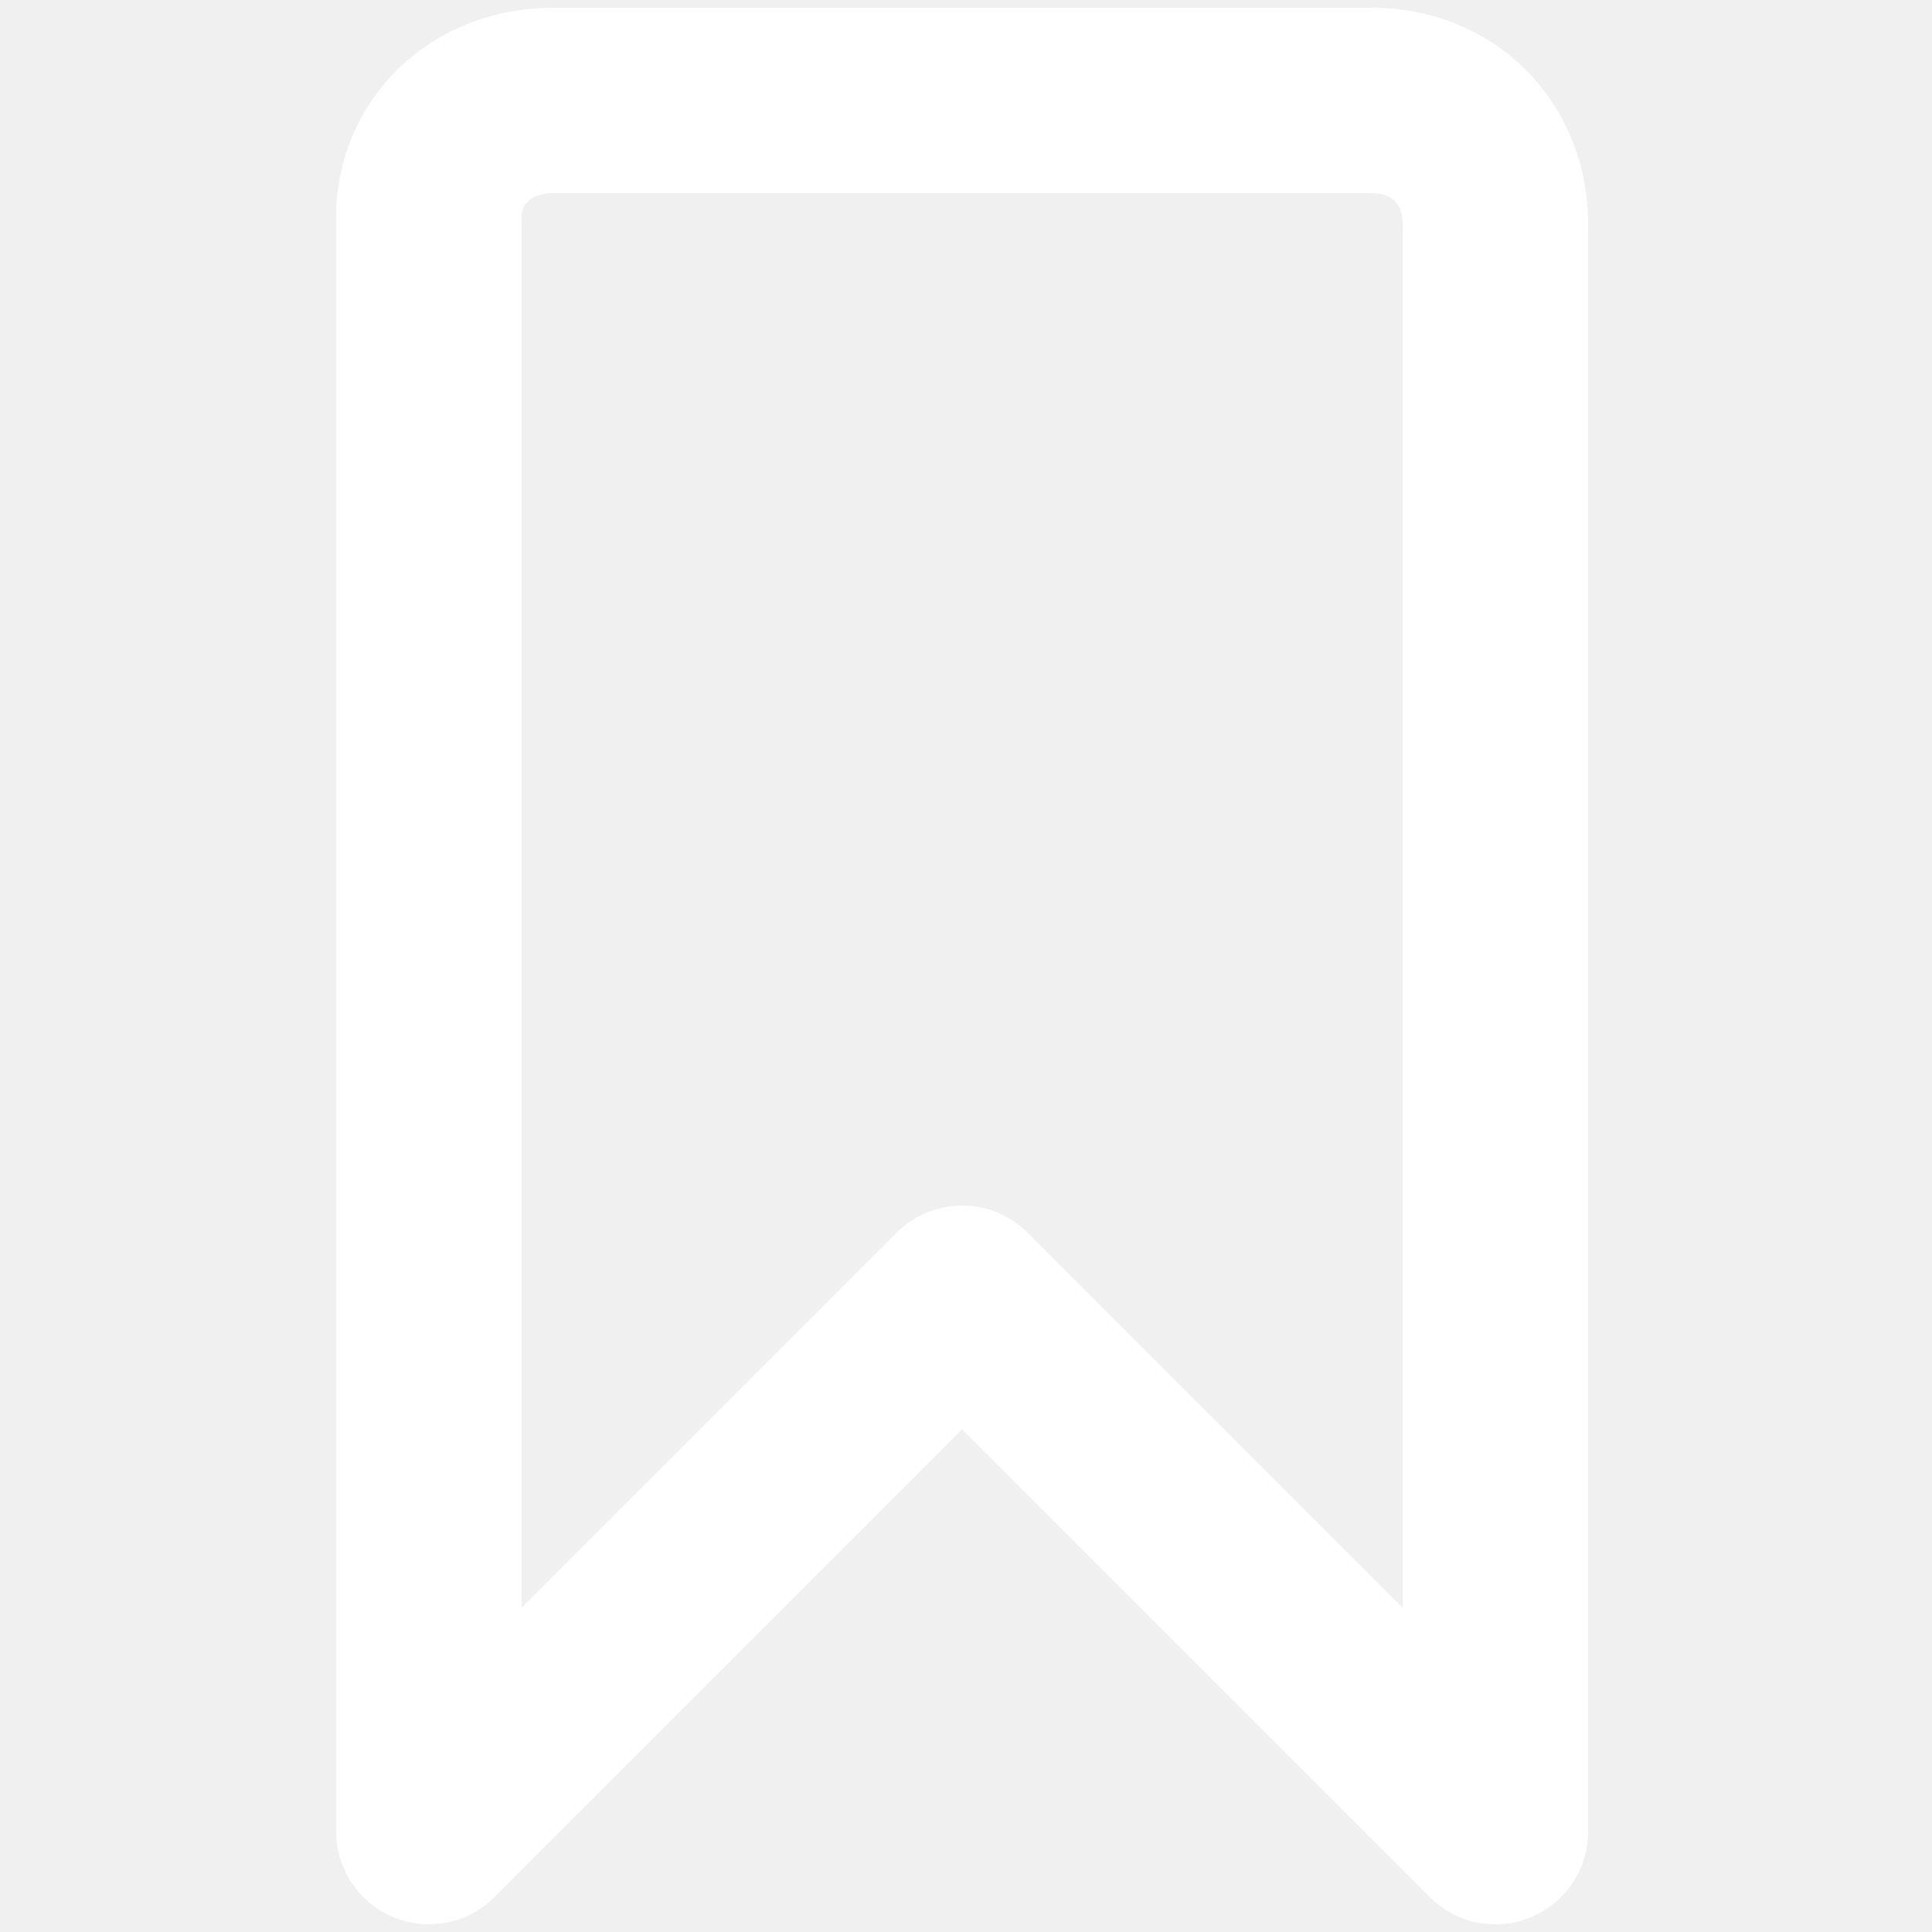
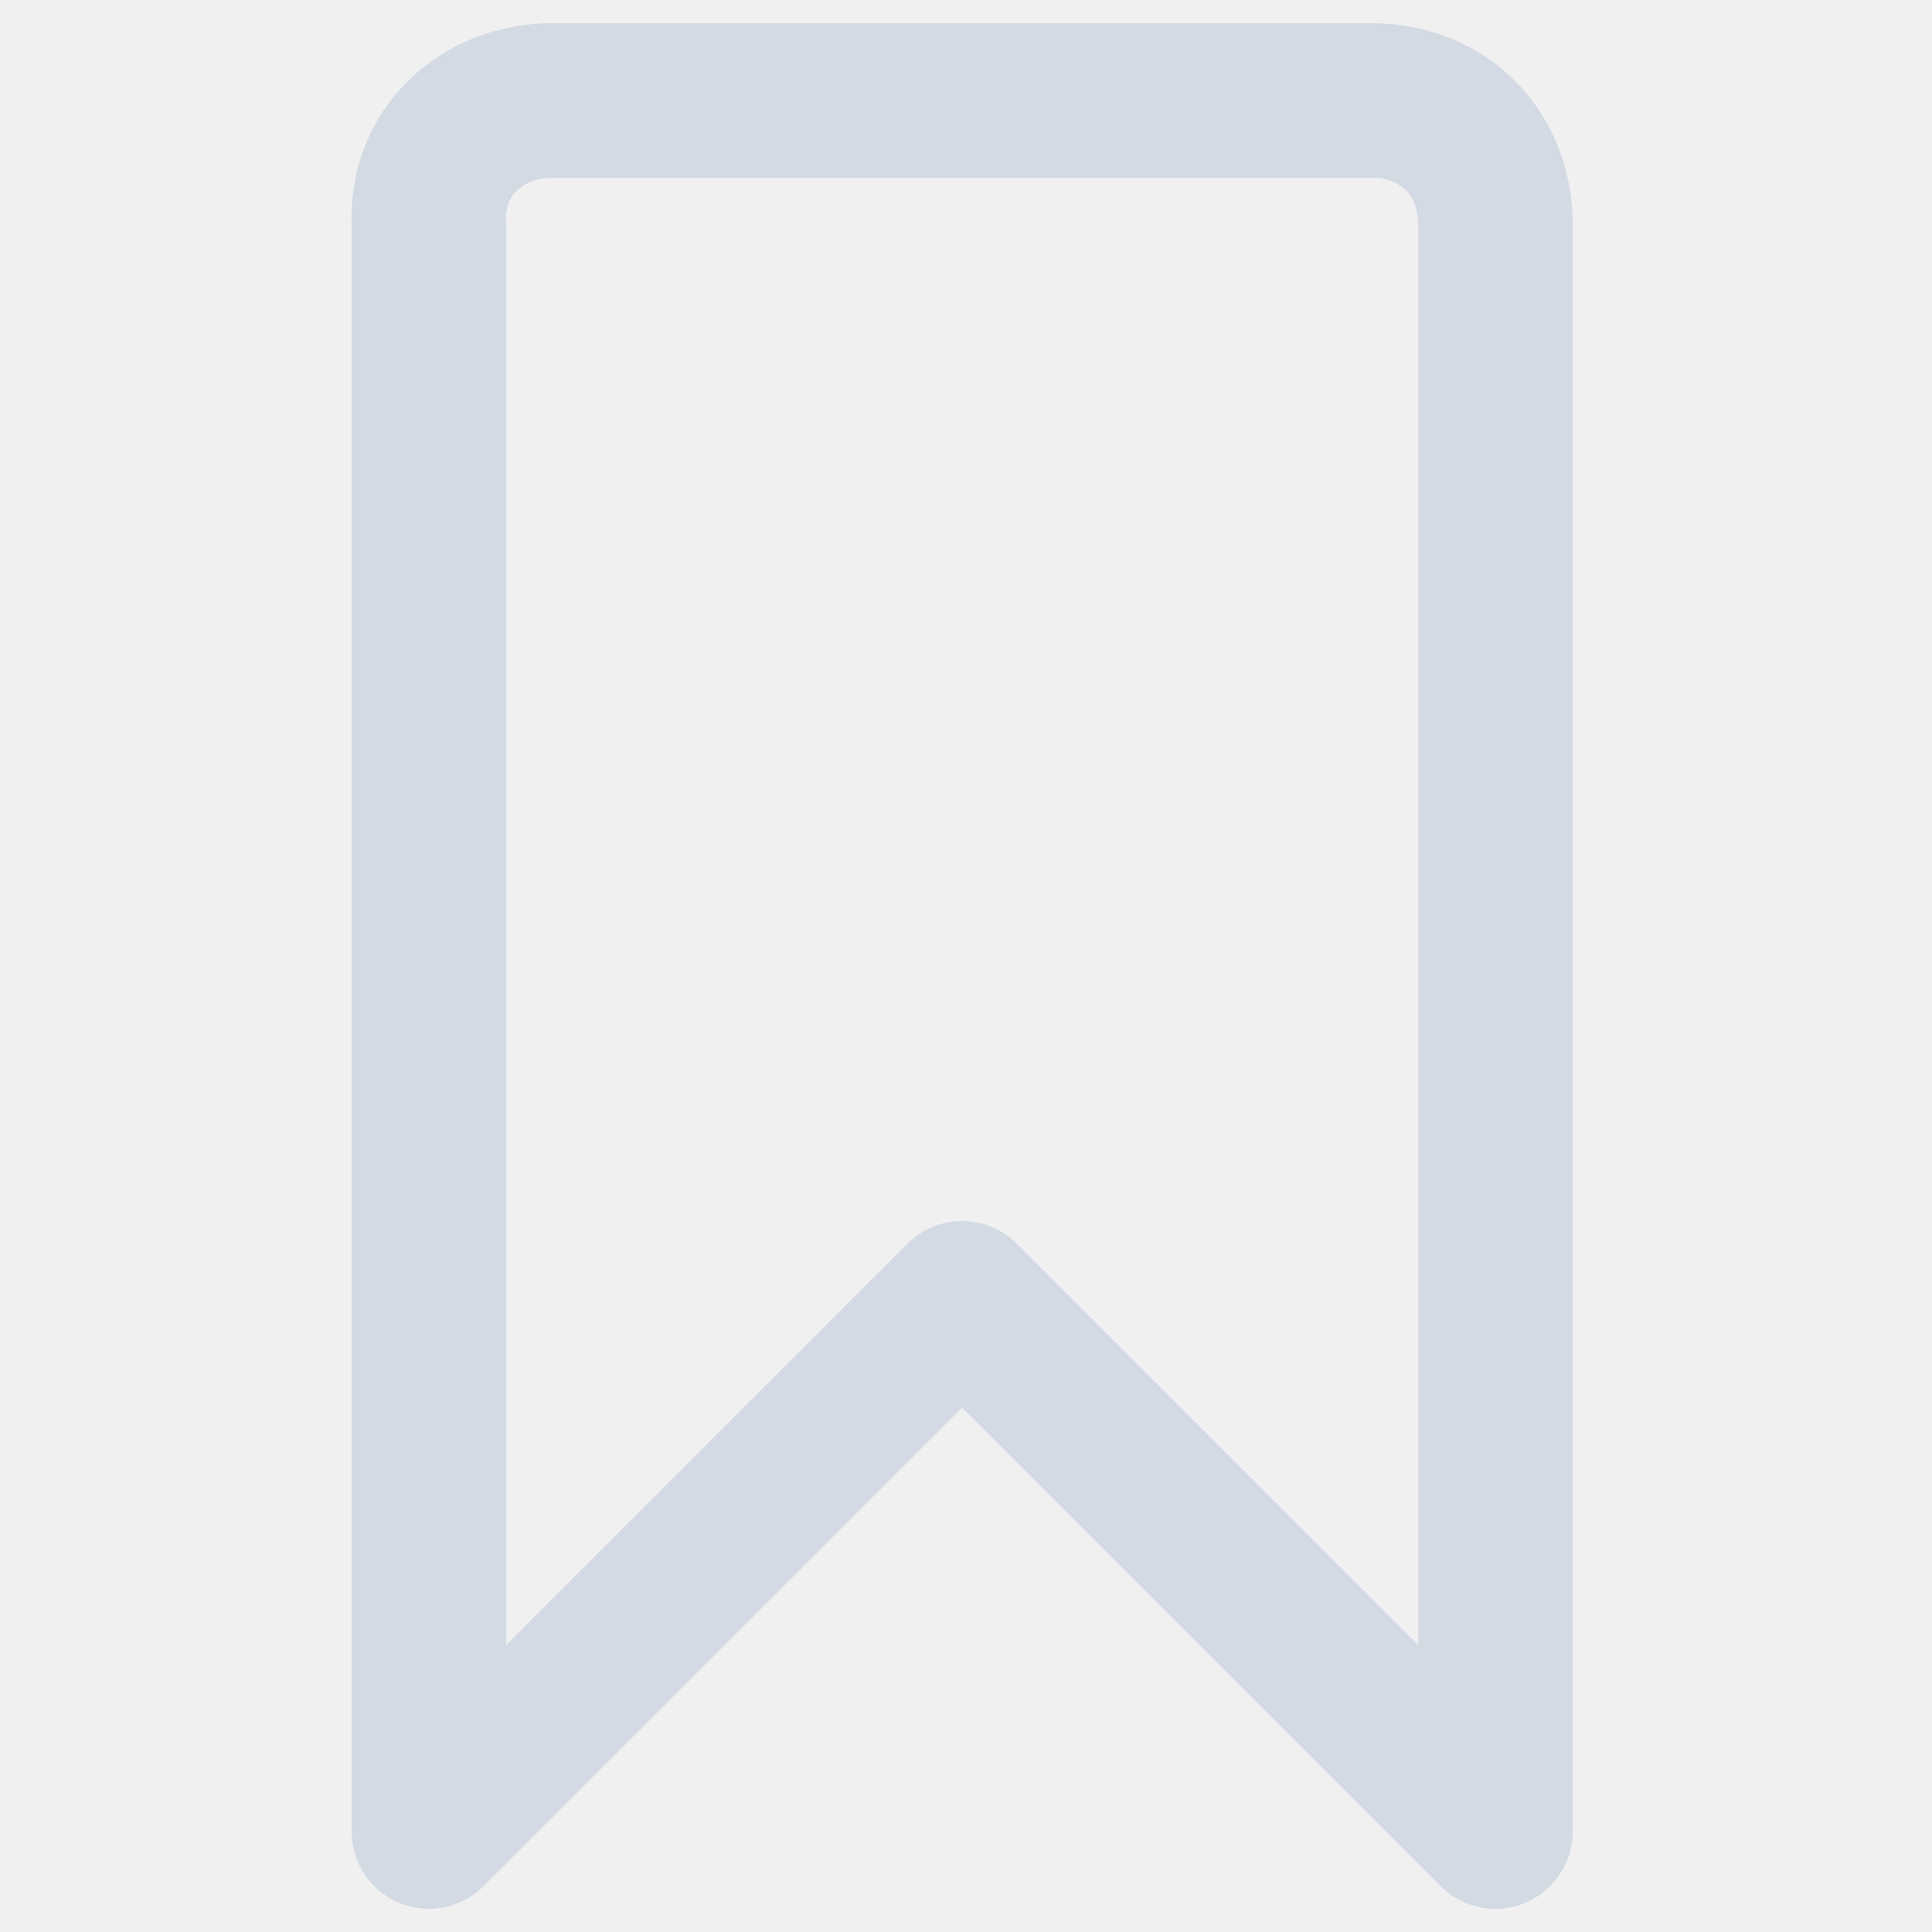
<svg xmlns="http://www.w3.org/2000/svg" width="500" height="500">
-   <path fill="none" stroke="#fff" stroke-linejoin="round" stroke-width="48" d="m249 336 138 138V58c0-18.48-13.52-32-32-32H143c-18.48 0-32.91 13.55-32 32v416z" />
+   <path fill="none" stroke="#d3dae3" stroke-linejoin="round" stroke-width="40" d="m249 336 138 138V58c0-18.48-13.52-32-32-32H143c-18.48 0-32.91 13.55-32 32v416z" />
</svg>
